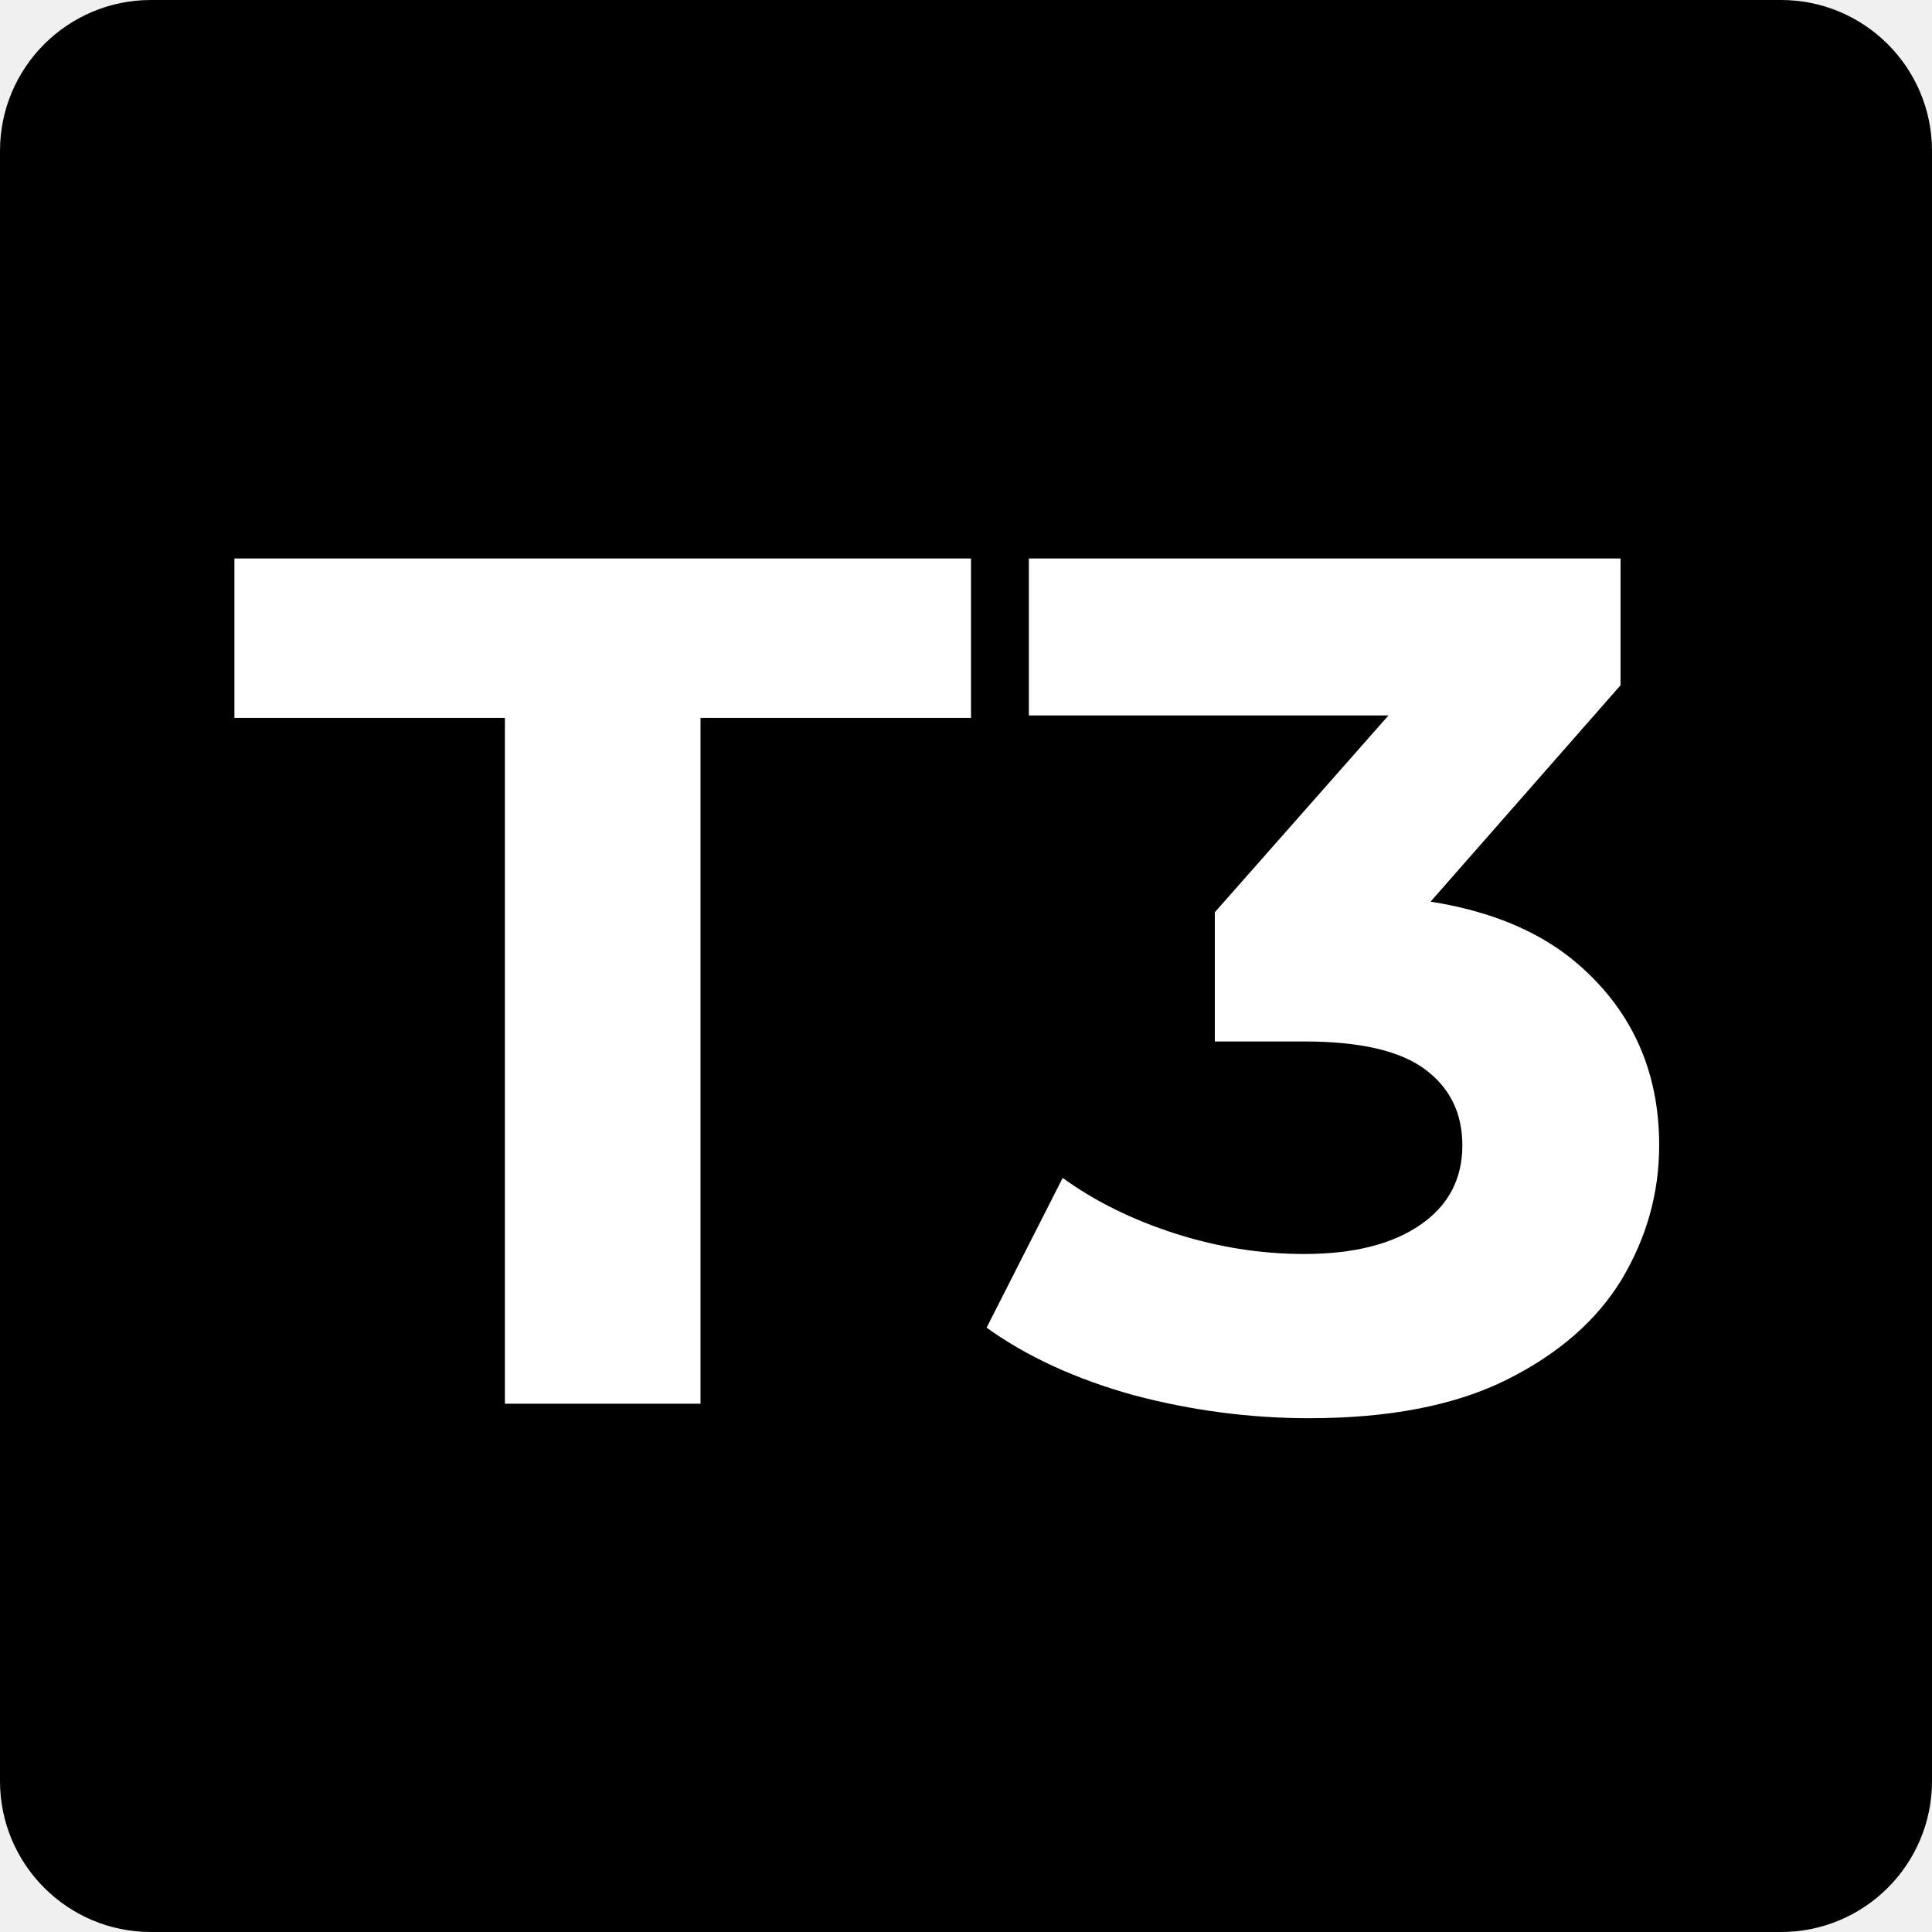
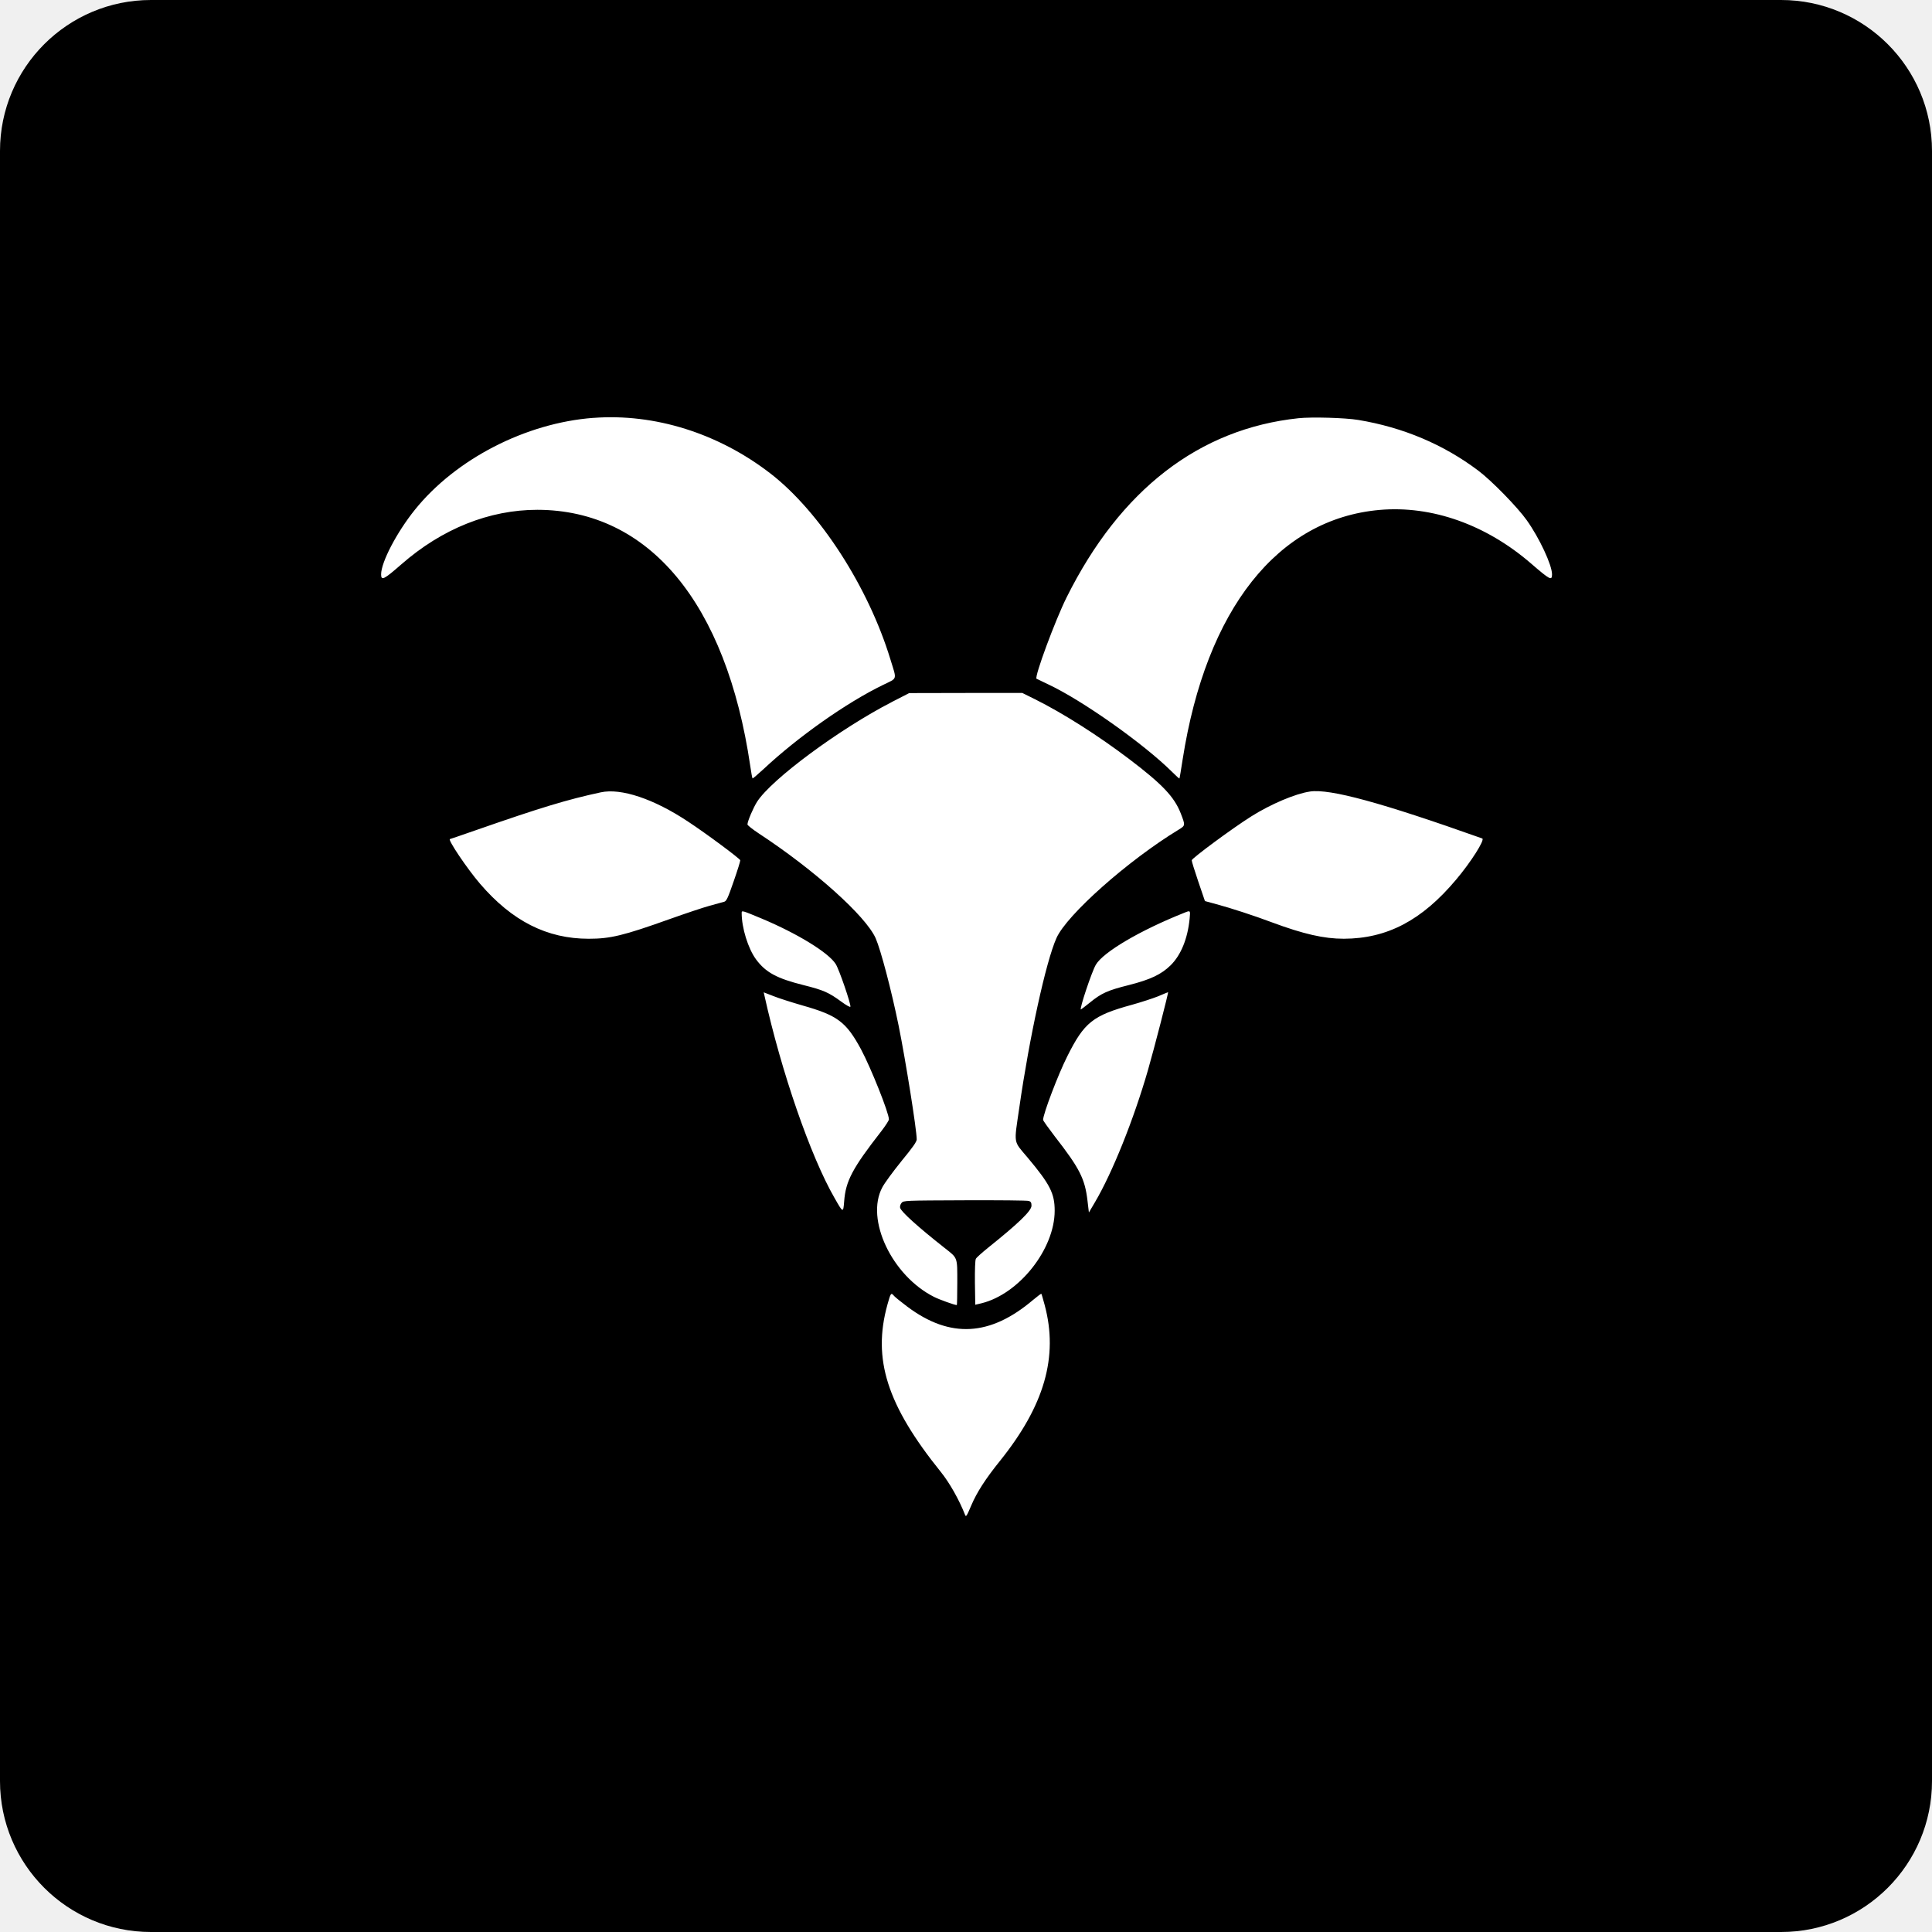
<svg xmlns="http://www.w3.org/2000/svg" width="128" height="128" viewBox="0 0 128 128" fill="none">
  <path d="M0 10C0 4.477 4.477 0 10 0H118C123.523 0 128 4.477 128 10V118C128 123.523 123.523 128 118 128H10C4.477 128 0 123.523 0 118V10Z" fill="black" />
-   <path d="M33.451 93V47.56H15.531V37H64.331V47.56H46.411V93H33.451ZM86.725 93.96C82.832 93.96 78.965 93.453 75.125 92.44C71.285 91.373 68.032 89.88 65.365 87.96L70.405 78.04C72.539 79.587 75.019 80.813 77.845 81.72C80.672 82.627 83.525 83.08 86.405 83.08C89.659 83.08 92.219 82.44 94.085 81.16C95.952 79.88 96.885 78.12 96.885 75.88C96.885 73.747 96.059 72.067 94.405 70.84C92.752 69.613 90.085 69 86.405 69H80.485V60.44L96.085 42.76L97.525 47.4H68.165V37H107.365V45.4L91.845 63.08L85.285 59.32H89.045C95.925 59.32 101.125 60.867 104.645 63.96C108.165 67.053 109.925 71.027 109.925 75.88C109.925 79.027 109.099 81.987 107.445 84.76C105.792 87.48 103.259 89.693 99.845 91.4C96.432 93.107 92.059 93.96 86.725 93.96Z" fill="white" />
+   <path d="M 39.306 27.685 c -4.478 0.338 -9.117 2.727 -11.821 6.091 -1.198 1.49 -2.235 3.472 -2.235 4.278 0 0.438 0.184 0.346 1.344 -0.668 2.696 -2.358 5.822 -3.61 9.01 -3.61 7.389 0.015 12.512 6.175 14.102 16.967 0.061 0.438 0.131 0.814 0.154 0.83 0.015 0.015 0.338 -0.261 0.722 -0.614 2.289 -2.143 5.507 -4.409 7.911 -5.576 0.991 -0.484 0.929 -0.292 0.499 -1.697 -1.459 -4.793 -4.678 -9.778 -7.934 -12.305 -3.456 -2.673 -7.673 -4.002 -11.752 -3.694 Z M 86.029 27.708 c -6.583 0.699 -11.806 4.731 -15.362 11.867 -0.768 1.544 -2.135 5.246 -1.997 5.392 0.015 0.008 0.361 0.177 0.768 0.369 2.266 1.06 6.36 3.956 8.226 5.814 0.246 0.246 0.461 0.438 0.476 0.43 0.015 -0.015 0.108 -0.591 0.215 -1.275 1.559 -9.947 6.291 -15.93 13.057 -16.522 3.456 -0.3 7.051 0.975 10.039 3.564 1.237 1.068 1.375 1.144 1.375 0.707 0 -0.622 -0.837 -2.412 -1.674 -3.587 -0.607 -0.86 -2.327 -2.619 -3.203 -3.28 -2.312 -1.744 -4.993 -2.873 -7.957 -3.364 -0.868 -0.146 -3.088 -0.207 -3.963 -0.115 Z M 59.084 46.511 c -3.495 1.805 -7.965 5.115 -8.925 6.606 -0.253 0.399 -0.638 1.298 -0.638 1.505 0 0.054 0.338 0.323 0.745 0.591 3.687 2.419 7.097 5.476 7.75 6.951 0.338 0.776 1.037 3.418 1.521 5.791 0.461 2.281 1.198 6.897 1.198 7.535 0 0.154 -0.277 0.545 -0.999 1.421 -0.545 0.676 -1.129 1.459 -1.283 1.759 -1.129 2.112 0.638 5.845 3.426 7.251 0.346 0.177 1.375 0.545 1.513 0.545 0.015 0 0.031 -0.668 0.031 -1.49 0 -1.713 0.038 -1.605 -0.83 -2.289 -1.767 -1.39 -2.888 -2.404 -2.957 -2.665 -0.023 -0.092 0.015 -0.23 0.092 -0.323 0.131 -0.161 0.169 -0.161 4.194 -0.177 2.243 -0.008 4.148 0.008 4.248 0.046 0.131 0.046 0.169 0.115 0.169 0.315 0 0.338 -0.868 1.175 -2.865 2.773 -0.407 0.33 -0.783 0.661 -0.822 0.745 -0.046 0.084 -0.069 0.722 -0.061 1.59 l 0.023 1.452 0.422 -0.1 c 2.496 -0.622 4.839 -3.595 4.839 -6.129 0 -1.144 -0.307 -1.751 -1.79 -3.518 -0.968 -1.152 -0.914 -0.83 -0.553 -3.318 0.668 -4.655 1.767 -9.678 2.458 -11.222 0.676 -1.536 4.731 -5.139 8.088 -7.182 0.461 -0.284 0.461 -0.277 0.154 -1.075 -0.43 -1.106 -1.214 -1.936 -3.441 -3.625 -2.051 -1.552 -4.355 -3.019 -6.237 -3.956 l -0.822 -0.407 -3.748 0 -3.748 0.008 -1.152 0.591 Z M 86.797 52.44 c -0.968 0.138 -2.611 0.837 -3.902 1.651 -1.244 0.783 -3.902 2.75 -3.94 2.903 -0.008 0.054 0.184 0.676 0.43 1.398 l 0.445 1.306 0.76 0.207 c 0.922 0.246 2.527 0.768 3.687 1.206 2.089 0.776 3.441 1.083 4.754 1.083 2.873 -0.008 5.177 -1.221 7.435 -3.91 0.983 -1.16 1.936 -2.665 1.736 -2.734 -6.698 -2.381 -10.085 -3.303 -11.406 -3.111 Z M 39.805 52.494 c -2.212 0.476 -3.948 0.999 -8.288 2.512 -0.922 0.323 -1.69 0.584 -1.705 0.584 -0.184 0 1.137 1.966 1.989 2.957 2.128 2.481 4.44 3.648 7.205 3.648 1.429 0 2.297 -0.207 5.369 -1.306 1.037 -0.369 2.227 -0.768 2.65 -0.883 0.422 -0.115 0.853 -0.23 0.952 -0.261 0.154 -0.046 0.246 -0.238 0.63 -1.352 0.253 -0.722 0.445 -1.344 0.438 -1.398 -0.031 -0.115 -2.258 -1.774 -3.464 -2.565 -2.266 -1.505 -4.432 -2.227 -5.776 -1.936 Z M 49.138 60.49 c 0 0.983 0.422 2.35 0.952 3.072 0.638 0.86 1.367 1.26 3.149 1.705 1.321 0.33 1.667 0.484 2.504 1.098 0.338 0.246 0.584 0.384 0.599 0.33 0.038 -0.177 -0.745 -2.466 -0.975 -2.827 -0.476 -0.753 -2.527 -2.012 -4.885 -3.003 -1.329 -0.553 -1.344 -0.561 -1.344 -0.376 Z M 78.44 60.482 c -2.911 1.16 -5.346 2.596 -5.837 3.433 -0.269 0.453 -1.106 2.965 -0.991 2.965 0.015 0 0.284 -0.207 0.591 -0.453 0.76 -0.622 1.183 -0.814 2.573 -1.16 1.452 -0.369 2.158 -0.707 2.78 -1.313 0.684 -0.676 1.129 -1.759 1.26 -3.088 0.054 -0.568 0.061 -0.561 -0.376 -0.384 Z M 50.643 65.943 c 1.121 5.069 3.065 10.684 4.647 13.426 0.568 0.999 0.576 1.006 0.638 0.223 0.1 -1.352 0.553 -2.197 2.45 -4.632 0.284 -0.369 0.515 -0.722 0.515 -0.799 0 -0.43 -1.191 -3.41 -1.851 -4.647 -0.983 -1.813 -1.552 -2.243 -3.887 -2.903 -0.691 -0.2 -1.544 -0.469 -1.905 -0.614 l -0.653 -0.253 0.046 0.2 Z M 76.735 66.005 c -0.346 0.138 -1.121 0.392 -1.728 0.561 -2.611 0.714 -3.172 1.167 -4.301 3.426 -0.607 1.206 -1.598 3.817 -1.598 4.201 0 0.054 0.353 0.545 0.776 1.098 1.644 2.112 1.997 2.804 2.166 4.263 l 0.092 0.776 0.399 -0.676 c 1.152 -1.951 2.565 -5.469 3.51 -8.741 0.415 -1.436 1.383 -5.192 1.336 -5.177 -0.015 0 -0.307 0.123 -0.653 0.269 Z M 58.792 86.444 c -0.999 3.602 -0.023 6.652 3.533 11.068 0.584 0.722 1.221 1.851 1.613 2.85 0.061 0.161 0.108 0.092 0.407 -0.614 0.369 -0.876 0.952 -1.774 1.897 -2.949 2.957 -3.679 3.887 -6.913 2.972 -10.331 -0.108 -0.399 -0.207 -0.745 -0.223 -0.753 -0.015 -0.015 -0.261 0.169 -0.545 0.407 -2.85 2.419 -5.5 2.565 -8.326 0.453 -0.399 -0.3 -0.799 -0.622 -0.876 -0.707 -0.215 -0.246 -0.223 -0.238 -0.453 0.576 Z" fill="white" />
</svg>
